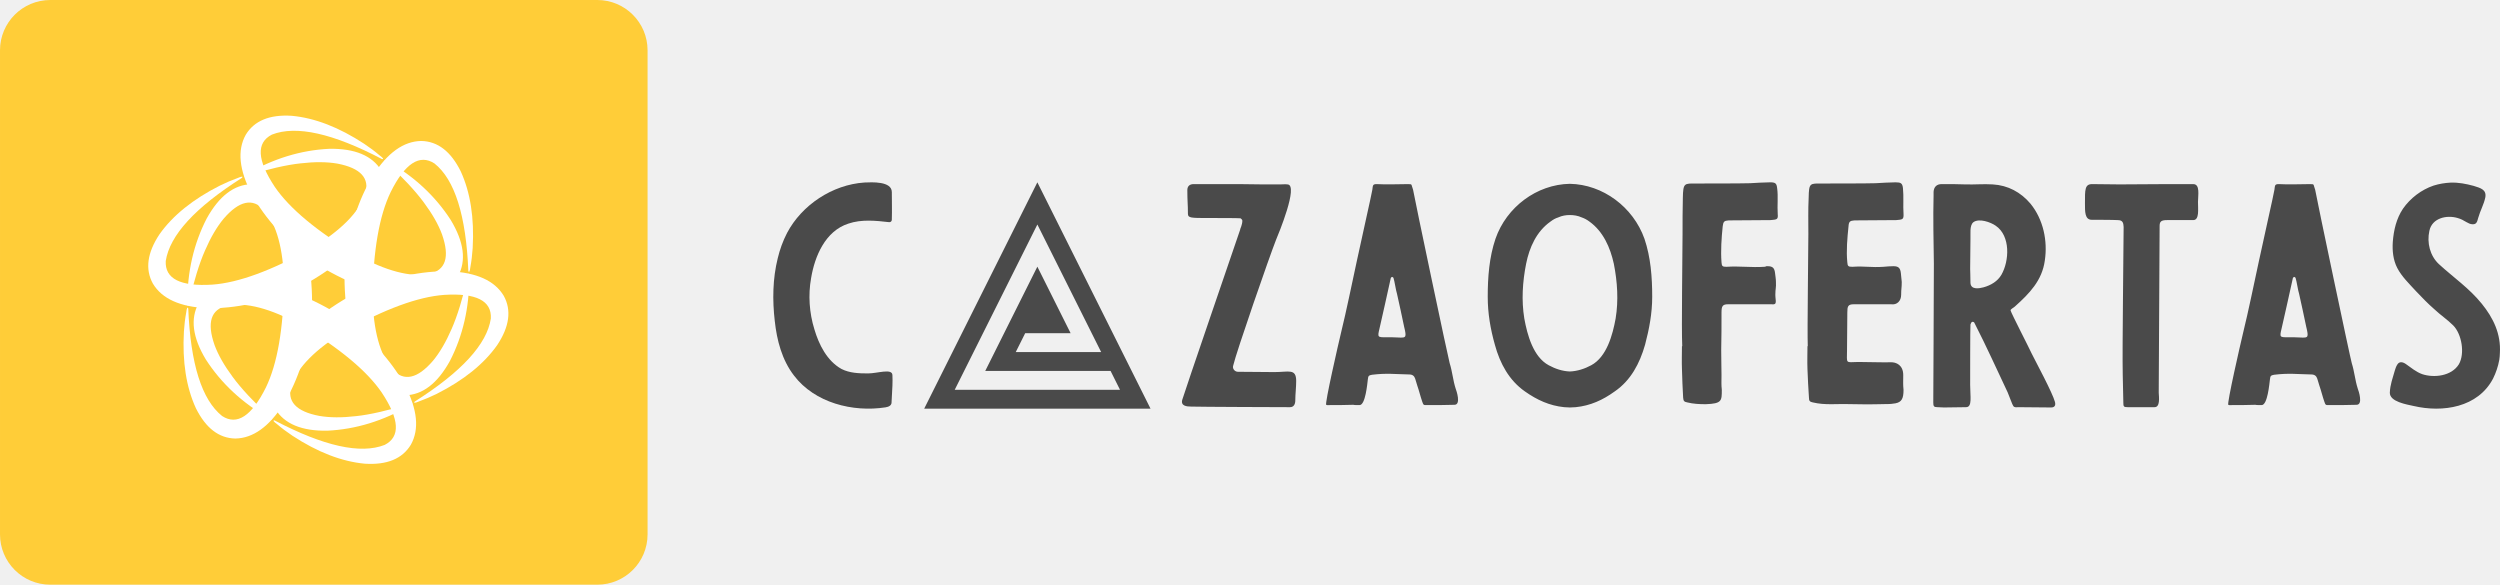
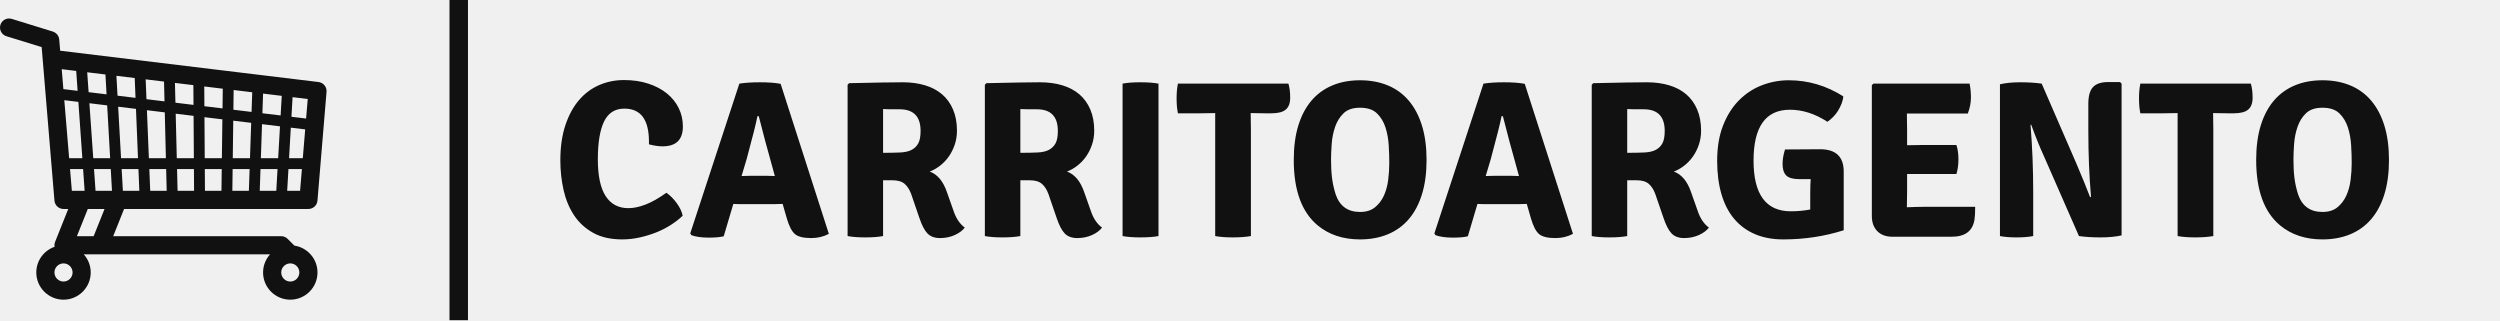
- <svg xmlns="http://www.w3.org/2000/svg" width="519.35" height="121.464" viewBox="0 0 397.644 93" class="looka-1j8o68f">
-   <defs id="SvgjsDefs1712" />
-   <g id="SvgjsG1713" featurekey="symbolGroupContainer" transform="matrix(1,0,0,1,0,0)" fill="#ffcd38">
-     <rect width="103" height="93" rx="8" />
+ <svg xmlns="http://www.w3.org/2000/svg" viewBox="0 0 406 52" preserveAspectRatio="xMidYMid meet" class="css-8aabad" id="bdgdhcea">
+   <defs id="SvgjsDefs4189" />
+   <g id="SvgjsG4190" featurekey="symbolFeature-0" transform="matrix(0.5892535,0,0,0.5892535,-2.944017,-4.364815)" fill="#111">
+     <path d="M90,65L90,65c0.002,0,0.002,0,0.003,0c0.166,0,0.329-0.018,0.486-0.049c0.056-0.012,0.107-0.033,0.162-0.048  c0.099-0.026,0.199-0.052,0.293-0.091c0.064-0.026,0.122-0.062,0.184-0.093c0.078-0.04,0.158-0.078,0.232-0.126  c0.06-0.039,0.112-0.085,0.168-0.128c0.067-0.053,0.136-0.104,0.197-0.163c0.052-0.049,0.096-0.104,0.143-0.156  c0.057-0.064,0.113-0.128,0.164-0.198c0.041-0.059,0.075-0.12,0.111-0.181c0.044-0.074,0.087-0.147,0.123-0.227  c0.031-0.067,0.055-0.137,0.08-0.207c0.028-0.079,0.056-0.159,0.075-0.243c0.019-0.075,0.03-0.151,0.042-0.229  c0.007-0.052,0.022-0.101,0.027-0.153l2.5-30.001c0.006-0.07-0.004-0.138-0.004-0.208c0-0.084,0.005-0.169-0.004-0.252  c-0.008-0.083-0.027-0.161-0.044-0.242c-0.017-0.08-0.029-0.161-0.053-0.238c-0.024-0.079-0.059-0.152-0.09-0.228  c-0.031-0.073-0.059-0.147-0.096-0.217c-0.038-0.072-0.085-0.137-0.13-0.204c-0.044-0.066-0.086-0.134-0.136-0.195  s-0.107-0.115-0.163-0.172c-0.058-0.058-0.111-0.117-0.174-0.169c-0.061-0.05-0.127-0.092-0.192-0.136  c-0.067-0.047-0.134-0.096-0.206-0.136c-0.07-0.039-0.146-0.066-0.22-0.098c-0.076-0.033-0.15-0.068-0.231-0.094  c-0.078-0.024-0.162-0.038-0.244-0.055c-0.068-0.014-0.133-0.037-0.204-0.046l-71.219-8.632l-0.258-3.093  c0-0.007-0.003-0.013-0.003-0.02c-0.011-0.113-0.037-0.223-0.063-0.333c-0.012-0.051-0.016-0.105-0.031-0.155  c-0.037-0.122-0.088-0.236-0.143-0.351c-0.015-0.032-0.023-0.066-0.04-0.097c-0.259-0.493-0.688-0.889-1.227-1.121  c-0.076-0.033-0.149-0.071-0.229-0.097c-0.006-0.002-0.012-0.006-0.019-0.008l-11.333-3.5c-1.317-0.406-2.719,0.332-3.126,1.651  c-0.407,1.319,0.332,2.719,1.651,3.126l9.719,3.002l3.527,42.317c0.004,0.053,0.02,0.102,0.027,0.153  c0.012,0.078,0.023,0.154,0.042,0.229c0.021,0.084,0.047,0.164,0.076,0.244c0.025,0.07,0.048,0.139,0.079,0.205  c0.037,0.08,0.08,0.154,0.124,0.229c0.036,0.061,0.07,0.121,0.111,0.179c0.051,0.071,0.108,0.136,0.166,0.201  c0.046,0.052,0.09,0.105,0.14,0.153c0.063,0.061,0.132,0.112,0.201,0.166c0.055,0.042,0.107,0.088,0.165,0.125  c0.075,0.05,0.156,0.088,0.237,0.129c0.06,0.03,0.116,0.065,0.179,0.091c0.096,0.039,0.196,0.064,0.297,0.092  c0.054,0.015,0.104,0.035,0.159,0.046c0.005,0.001,0.01,0.004,0.015,0.005C22.178,64.984,22.336,65,22.497,65c0,0,0.001,0,0.002,0  s0,0,0.001,0h1.307l-3.61,9.026c0,0,0,0.001,0,0.001l-0.018,0.044c-0.022,0.057-0.031,0.115-0.049,0.172  c-0.03,0.094-0.063,0.186-0.082,0.284c-0.02,0.102-0.024,0.202-0.031,0.304C20.013,74.888,20,74.942,20,75  c0,0.007,0.002,0.013,0.002,0.02c0.001,0.113,0.018,0.224,0.034,0.334c0.003,0.022,0.003,0.046,0.007,0.068  C17.112,76.442,15,79.226,15,82.5c0,4.136,3.364,7.5,7.5,7.5s7.5-3.364,7.5-7.5c0-1.922-0.732-3.672-1.926-5h4.415  c0.003,0,0.007,0.001,0.01,0.001c0.002,0,0.004-0.001,0.006-0.001h46.92c-1.193,1.328-1.926,3.078-1.926,5  c0,4.136,3.364,7.5,7.5,7.5s7.5-3.364,7.5-7.5c0-3.751-2.771-6.858-6.37-7.405l-1.862-1.862C83.799,72.764,83.163,72.5,82.5,72.5  H36.193l3-7.5H90z M27.441,60H24.8l-0.5-6h3.599l0.421,6h-0.855C27.458,60,27.45,60,27.441,60z M38.525,54h4.626l0.246,6h-4.535  L38.525,54z M88.45,51h-3.787l0.483-8.411l3.964,0.48L88.45,51z M81.659,51h-4.766l0.319-9.373l4.951,0.6L81.659,51z M73.892,51  h-4.744l0.133-10.335l4.943,0.599L73.892,51z M66.147,51h-4.724l-0.076-11.297l4.937,0.599L66.147,51z M58.423,51h-4.704  l-0.3-12.258l4.927,0.597L58.423,51z M50.717,51H46.03l-0.542-13.22l4.92,0.597L50.717,51z M43.028,51h-4.671L37.56,36.818  l4.912,0.596L43.028,51z M46.153,54h4.638l0.147,6h-4.54L46.153,54z M53.793,54h4.65l0.04,6h-4.544L53.793,54z M61.443,54h4.665  l-0.076,6h-4.549L61.443,54z M69.109,54h4.68l-0.204,6h-4.553L69.109,54z M76.791,54h4.695l-0.345,6h-4.556L76.791,54z M84.49,54  h3.71l-0.5,6h-3.555L84.49,54z M89.36,40.077l-4.041-0.49l0.311-5.402l4.179,0.507L89.36,40.077z M82.336,39.226l-5.02-0.608  l0.185-5.417l5.146,0.624L82.336,39.226z M74.327,38.254l-5.008-0.607l0.069-5.431l5.123,0.621L74.327,38.254z M66.323,37.284  l-4.995-0.606l-0.037-5.443l5.102,0.618L66.323,37.284z M58.325,36.314l-4.98-0.604l-0.134-5.454l5.078,0.616L58.325,36.314z   M50.334,35.345l-4.97-0.603l-0.224-5.465l5.061,0.613L50.334,35.345z M42.347,34.376l-4.958-0.601l-0.308-5.475l5.042,0.611  L42.347,34.376z M34.364,33.409l-4.947-0.6l-0.385-5.483l5.024,0.609L34.364,33.409z M34.535,36.452L35.352,51h-4.656l-1.064-15.143  L34.535,36.452z M27.688,51H24.05l-1.332-15.981l3.88,0.471L27.688,51z M31.328,60l-0.421-6h4.614l0.337,6H31.328z M25.999,26.958  l0.385,5.483l-3.92-0.475l-0.458-5.492L25.999,26.958z M22.5,85c-1.378,0-2.5-1.121-2.5-2.5s1.122-2.5,2.5-2.5s2.5,1.121,2.5,2.5  S23.878,85,22.5,85z M85,85c-1.379,0-2.5-1.121-2.5-2.5S83.621,80,85,80s2.5,1.121,2.5,2.5S86.379,85,85,85z M30.807,72.5h-4.614  l3-7.5h4.614L30.807,72.5z" />
  </g>
-   <g id="SvgjsG1714" featurekey="symbolFeature-0" transform="matrix(0.08974359,0,0,0.08974359,20.08974,15.08974)" fill="#ffffff">
-     <g>
-       <rect x="-1" y="-1" width="702" height="702" style="fill: none;" />
-     </g>
-     <g>
-       <g>
-         <g>
-           <path d="M222,158.3c-31,0.7-57.5,21-79.5,60.8c-23.1,44.8-34.5,94.6-34.3,149.4c0.4,6.6,1.1,7.2,2.2,1.9     c9.3-40.3,19-71.8,29.1-94.6c9.9-22.9,20.9-41.7,32.9-56.2c27.6-32.1,51.5-37.3,71.8-15.6c22.2,25.6,34,68.8,35.4,129.4     c-1.2,81.5-11.9,143.1-32.1,185c-25.3,51-51.3,68-77.7,50.8c-36-28.7-56-92.3-60-190.6c-1.4-3.4-2.7-0.9-3.7,7.5     c-1.9,10.2-3.2,21.4-4,33.3c-3,53.4,4.1,98.7,21.2,135.9c17.5,35.3,40.8,53.2,69.9,53.8c31.4-0.5,60-21,85.9-61.7     c25.8-42.5,42.4-94.3,49.7-155.6c2.7-65.2-6.1-120.7-26.3-166.5c-20.4-43.6-47.1-66-80-67.2" />
-         </g>
-         <g>
-           <path d="M452,134.1c-16.1-26.4-46.9-39.3-92.4-38.5c-50.3,2.4-99.2,17.4-146.6,45c-5.5,3.6-5.7,4.6-0.6,2.9     c39.6-12.1,71.7-19.5,96.4-22.1c24.8-2.9,46.5-2.8,65.1,0.4c41.6,7.9,58.1,26,49.4,54.4c-11.1,32-42.6,63.8-94.4,95.4     c-71.2,39.7-129.9,61.3-176.2,64.7c-56.9,3.6-84.5-10.4-82.8-41.9C77,248.8,122,199.7,205.1,147c2.2-2.9-0.6-2.7-8.3,0.6     c-9.8,3.5-20.1,7.9-30.9,13.2c-47.7,24.1-83.5,52.9-107.1,86.3c-21.8,32.8-25.7,62-11.7,87.4c16.1,26.9,48.2,41.4,96.4,43.5     c49.7,1.1,102.9-10.4,159.6-34.8c57.8-30.3,101.5-65.6,131-106c27.6-39.5,33.6-73.8,18.2-102.9" />
-         </g>
-         <g>
-           <path d="M588,321.2c14.8-27.2,10.6-60.3-12.9-99.3c-27.3-42.4-64.7-77.2-112.3-104.4c-5.9-3-6.8-2.7-2.8,0.9     c30.3,28.2,52.7,52.4,67.4,72.4c14.9,20.1,25.7,38.9,32.2,56.6c14,40,6.5,63.3-22.4,69.9c-33.3,6.4-76.5-5-129.8-34     c-69.9-41.8-118-81.9-144.2-120.2c-31.5-47.5-33.2-78.4-5.1-92.7c42.9-16.8,107.9-2.3,195.1,43.4c3.6,0.4,2.1-1.9-4.7-6.9     c-7.9-6.8-16.9-13.5-26.9-20.2c-44.7-29.3-87.5-45.8-128.3-49.6c-39.3-2.5-66.5,8.7-81.6,33.6c-15.3,27.4-11.8,62.5,10.5,105.2     c23.9,43.6,60.5,83.9,109.9,120.8c55.1,34.9,107.6,55.1,157.3,60.4c48,4.1,80.8-7.8,98.2-35.7" />
-         </g>
-         <g>
-           <path d="M494,532.5c31-0.7,57.5-21,79.5-60.8c23.1-44.8,34.5-94.6,34.3-149.4c-0.4-6.6-1.1-7.2-2.2-1.9     c-9.3,40.3-19,71.8-29.1,94.6c-9.9,22.9-20.9,41.7-32.9,56.2c-27.6,32.1-51.5,37.3-71.8,15.6c-22.2-25.6-34-68.8-35.4-129.4     c1.2-81.5,11.9-143.1,32.1-185c25.3-51,51.3-68,77.7-50.8c36,28.7,56,92.3,60,190.6c1.4,3.4,2.7,0.9,3.7-7.5     c1.9-10.2,3.2-21.4,4-33.3c3-53.4-4.1-98.7-21.2-135.9c-17.5-35.3-40.8-53.2-69.9-53.8c-31.4,0.5-60,21-85.9,61.7     c-25.8,42.5-42.4,94.3-49.7,155.6c-2.7,65.2,6.1,120.7,26.3,166.5c20.4,43.6,47.1,66,80,67.2" />
-         </g>
-         <g>
-           <path d="M128,369.6c-14.8,27.2-10.6,60.3,12.9,99.3c27.3,42.4,64.7,77.2,112.3,104.4c5.9,3,6.8,2.7,2.8-0.9     c-30.3-28.2-52.7-52.4-67.4-72.4c-14.9-20.1-25.7-38.9-32.2-56.6c-14-40-6.5-63.3,22.4-69.9c33.3-6.4,76.5,5,129.8,34     c69.9,41.8,118,81.9,144.2,120.2c31.5,47.5,33.2,78.4,5.1,92.7c-42.9,16.8-107.9,2.3-195.1-43.4c-3.6-0.4-2.1,1.9,4.7,6.9     c7.9,6.8,16.9,13.5,26.9,20.2c44.7,29.3,87.5,45.8,128.3,49.6c39.3,2.5,66.5-8.7,81.6-33.6c15.3-27.4,11.8-62.5-10.5-105.2     c-23.9-43.6-60.5-83.9-109.9-120.8c-55.1-34.9-107.6-55.1-157.3-60.4c-48-4.1-80.8,7.8-98.2,35.7" />
-         </g>
-         <g>
-           <path d="M264,556.7c16.1,26.4,46.9,39.3,92.4,38.5c50.3-2.4,99.2-17.4,146.6-45c5.5-3.6,5.7-4.6,0.6-2.9     c-39.6,12.1-71.7,19.5-96.4,22.1c-24.8,2.9-46.5,2.8-65.1-0.4c-41.6-7.9-58.1-26-49.4-54.4c11.1-32,42.6-63.8,94.4-95.4     c71.2-39.7,129.9-61.3,176.2-64.7c56.9-3.6,84.5,10.4,82.8,41.9c-6.9,45.5-51.9,94.6-135.1,147.3c-2.2,2.9,0.6,2.7,8.3-0.6     c9.8-3.5,20.1-7.9,30.9-13.2c47.7-24.1,83.5-52.9,107.1-86.3c21.8-32.8,25.7-62,11.7-87.4c-16.1-26.9-48.2-41.4-96.3-43.5     c-49.7-1.1-102.9,10.4-159.6,34.8c-57.8,30.3-101.5,65.6-131,106c-27.6,39.5-33.6,73.8-18.2,102.9" />
-         </g>
-       </g>
-     </g>
+   <g id="SvgjsG4191" featurekey="textGroupContainer" transform="matrix(1,0,0,1,405,0)" fill="#111">
+     <rect y="0" height="1" width="1" opacity="0" />
+     <rect y="0" x="-332" width="3" height="52" />
  </g>
-   <g id="SvgjsG1715" featurekey="nameLeftFeature-0" transform="matrix(1.193628,0,0,1.193628,120.605,17.38032)" fill="#4a4a4a">
-     <path d="M17.8 14.72 c0.04 -1.32 0 -2.4 0 -3.68 c0 -1.48 -2.68 -1.32 -3.64 -1.28 c-4.28 0.28 -8.36 3 -10.32 6.72 c-0.56 1.08 -0.96 2.2 -1.24 3.36 c-0.68 2.72 -0.72 5.6 -0.4 8.36 c0.28 2.6 0.96 5.2 2.56 7.28 c2.76 3.64 7.84 4.92 12.2 4.24 c0.2 -0.04 0.4 -0.08 0.56 -0.2 c0.12 -0.08 0.24 -0.24 0.24 -0.4 l0.12 -2.28 c0.04 -0.72 0 -0.68 0 -1.4 c0 -0.96 -2 -0.24 -3.24 -0.24 c-1.2 0 -2.48 -0.04 -3.56 -0.6 c-1.92 -1.08 -3 -3.24 -3.6 -5.28 c-0.68 -2.2 -0.84 -4.56 -0.44 -6.8 c0.48 -2.92 1.88 -6.28 4.96 -7.28 c1.76 -0.6 3.64 -0.4 5.4 -0.2 c0.24 0.04 0.4 -0.12 0.4 -0.32 z" />
-   </g>
-   <g id="SvgjsG1716" featurekey="inlineSymbolFeature-0" transform="matrix(0.45,0,0,0.45,142.5,24.5)" fill="#4a4a4a">
-     <path d="M50,10L10,90h80L50,10z M50,24.909L72.546,70H42.36l3.333-6.667h16.064L50,39.814L31.575,76.667h44.304l3.333,6.666H20.788  L50,24.909z" />
-   </g>
-   <g id="SvgjsG1717" featurekey="nameRightFeature-0" transform="matrix(1.182703,0,0,1.182703,185.637,17.45683)" fill="#4a4a4a">
-     <path d="M9.64 10 l-6.08 0 c-0.52 0 -0.84 0.28 -0.84 0.8 c0 1.56 0.08 1.88 0.08 3.2 c0 0.56 0.44 0.56 2.72 0.56 c1.12 0 4.08 0 4.36 0.04 c0.08 0.04 0.24 0.2 0.24 0.32 c0 0.28 -0.08 0.56 -0.16 0.8 c-0.08 0.16 -0.12 0.32 -0.16 0.48 c-0.12 0.36 -7.68 22.4 -7.76 22.8 c-0.24 0.84 0.6 0.92 1.2 0.92 c1.08 0.04 12.2 0.08 13.28 0.08 c0.52 0 0.72 -0.4 0.72 -0.92 c0 -0.84 0.12 -1.72 0.12 -2.6 c0 -1.72 -1 -1.2 -2.92 -1.2 c-1.64 0 -3.08 -0.04 -4.92 -0.04 c-0.4 0 -0.76 -0.4 -0.64 -0.8 c0.4 -1.8 4.92 -14.8 5.76 -16.92 c0.32 -0.76 3.08 -7.4 1.56 -7.48 c-0.32 -0.04 -0.64 0 -0.96 0 c-1.88 0 -3.72 0 -5.6 -0.04 z M25.04 39.68 c0.12 0.04 0.48 0.04 0.84 0.04 c0.8 0 1.04 -2.88 1.12 -3.48 c0.04 -0.48 0.16 -0.52 0.56 -0.6 c2 -0.24 3 -0.08 5 -0.04 c0.44 0 0.68 0.2 0.8 0.56 l0.28 0.92 c0.24 0.68 0.44 1.52 0.68 2.2 c0.16 0.48 0.2 0.44 0.68 0.44 c0.64 0 2.96 0 3.64 -0.04 c0.92 0 0.28 -1.88 0.16 -2.2 c-0.36 -1.12 -0.44 -2.28 -0.8 -3.4 c-0.16 -0.48 -4.72 -22.12 -4.92 -23.32 c-0.28 -0.72 -0.04 -0.76 -0.68 -0.76 c-1.36 0 -2.8 0.08 -4.2 0 c-0.56 0 -0.52 0.16 -0.6 0.76 c-0.08 0.56 -1.52 6.92 -2.08 9.56 c-0.72 3.32 -1.36 6.52 -2.16 9.8 c-0.28 1.16 -2.2 9.52 -1.96 9.56 c0.12 0.08 0.32 0.04 0.48 0.04 c1 0 1.92 0 3.16 -0.04 z M30.28 30.6 l-0.84 0 c-1.12 0 -1.16 0 -0.88 -1.16 c0.2 -0.88 1.28 -5.64 1.52 -6.8 c0.04 -0.08 0.12 -0.16 0.16 -0.16 c0.08 0 0.16 0.08 0.2 0.12 c0.16 0.48 0.32 1.68 0.48 2.16 c0.36 1.52 0.6 2.8 0.96 4.44 c0.36 1.44 0.2 1.44 -0.52 1.44 c-0.36 0 -0.72 -0.04 -1.08 -0.04 z M64.2 17.36 c0.84 2.48 1.04 5.16 1.04 7.8 c0 2.2 -0.4 4.32 -0.96 6.44 c-0.72 2.52 -1.92 4.8 -4.08 6.28 c-1.6 1.16 -3.28 1.92 -5.24 2.12 c-0.28 0 -0.52 0.04 -0.8 0.04 c-0.24 0 -0.48 -0.04 -0.76 -0.04 c-1.96 -0.2 -3.64 -0.96 -5.28 -2.12 c-2.12 -1.48 -3.36 -3.76 -4.04 -6.28 c-0.6 -2.12 -0.96 -4.24 -0.96 -6.44 c0 -2.64 0.2 -5.32 1.04 -7.8 c1.48 -4.28 5.56 -7.32 10 -7.4 c4.44 0.08 8.52 3.12 10.04 7.4 z M60.32 28.08 c0.4 -2.44 0.24 -4.92 -0.24 -7.36 c-0.48 -2.2 -1.44 -4.36 -3.28 -5.68 c-0.32 -0.24 -0.68 -0.44 -1.04 -0.56 c-0.52 -0.24 -1.08 -0.32 -1.6 -0.32 s-1.04 0.08 -1.56 0.32 c-0.4 0.12 -0.72 0.32 -1.04 0.56 c-1.88 1.32 -2.84 3.48 -3.28 5.68 c-0.48 2.44 -0.64 4.92 -0.24 7.36 c0.4 2.2 1.2 5.16 3.28 6.28 c0.88 0.48 1.84 0.8 2.84 0.84 c1 -0.04 2 -0.36 2.88 -0.84 c2.08 -1.12 2.88 -4.08 3.28 -6.28 z M69.28 31.8 l-0.04 0 c0 1 -0.04 2.04 0 3.08 c0.04 1.28 0.08 2.56 0.16 3.84 c0.04 0.44 0.12 0.56 0.56 0.64 c0.8 0.2 1.64 0.24 2.48 0.24 c2.16 -0.08 2.16 -0.44 2.16 -1.92 c-0.08 -0.76 -0.04 -1.08 -0.04 -2 c0 -1.32 -0.04 -1.48 -0.04 -3.36 c0.04 -1.52 0.04 -3.48 0.04 -5.04 c0 -0.84 0.12 -1.12 0.88 -1.12 l5.84 0 c0.84 0.12 0.52 -0.44 0.52 -1.28 s0.12 -0.88 0.08 -1.72 c0 -0.4 -0.08 -0.8 -0.12 -1.2 c-0.08 -0.68 -0.32 -0.92 -1 -0.92 c-0.44 0 -0.04 0.04 -0.44 0.08 c-1.72 0.12 -3.36 -0.12 -5.08 0 c-0.56 0 -0.64 -0.08 -0.68 -0.6 c-0.12 -1.56 0 -3.28 0.16 -4.84 c0.08 -0.64 0.2 -0.76 0.8 -0.8 l5.64 -0.04 c0.8 -0.08 1.04 -0.04 0.96 -0.8 c-0.08 -1.16 0.08 -2.36 -0.08 -3.52 c-0.08 -0.64 -0.24 -0.76 -0.96 -0.76 c-1.2 0.04 -1.48 0.04 -2.68 0.12 c-1.2 0.04 -6.04 0.04 -7.2 0.04 c-1.64 0 -1.8 -0.12 -1.84 1.92 c-0.04 1.6 -0.04 3.24 -0.04 4.88 c0 2.8 -0.16 12.84 -0.04 15.08 z M86.16 31.8 l-0.04 0 c0 1 -0.04 2.04 0 3.08 c0.04 1.28 0.12 2.56 0.2 3.84 c0 0.44 0.12 0.56 0.52 0.64 c0.84 0.2 1.64 0.24 2.48 0.24 c2.16 -0.08 4.32 0.08 6.48 0 c0.88 -0.04 1.28 0.04 2.16 -0.12 c0.8 -0.16 1.08 -0.6 1.08 -1.8 c-0.08 -0.76 -0.04 -1.08 -0.04 -2 c0 -1.32 -0.92 -1.76 -1.72 -1.72 c-0.56 0.04 -3.24 -0.04 -4.32 -0.04 c-1.8 0.04 -1.52 0.28 -1.52 -1.6 c0 -1.52 0.04 -3.48 0.04 -5.04 c0 -0.84 0.08 -1.12 0.88 -1.12 l5 0 c0.8 0.12 1.36 -0.44 1.36 -1.28 s0.08 -0.88 0.08 -1.72 l-0.12 -1.2 c-0.08 -0.68 -0.32 -0.92 -1 -0.92 c-0.44 0 -0.88 0.04 -1.32 0.08 c-1.72 0.12 -2.52 -0.12 -4.2 0 c-0.56 0 -0.64 -0.08 -0.68 -0.6 c-0.16 -1.56 0 -3.28 0.16 -4.84 c0.04 -0.64 0.2 -0.76 0.8 -0.8 l5.64 -0.04 c0.76 -0.08 1 -0.04 0.96 -0.8 c-0.08 -1.16 0.04 -2.36 -0.08 -3.52 c-0.08 -0.64 -0.28 -0.76 -1 -0.76 c-1.2 0.04 -1.48 0.04 -2.68 0.12 c-1.2 0.04 -6 0.04 -7.16 0.04 c-1.68 0 -1.8 -0.12 -1.84 1.92 c-0.08 1.6 -0.04 3.24 -0.04 4.88 c0 2.8 -0.16 12.84 -0.08 15.08 z M108 37 c0 -1.04 0 -7.6 0.04 -8.12 c0.04 -0.12 0.12 -0.36 0.28 -0.36 s0.24 0.08 0.28 0.2 c1.6 3.12 3 6.24 4.44 9.28 c0.2 0.44 0.64 1.72 0.76 1.84 c0.16 0.24 0.44 0.16 0.68 0.16 l4.4 0.04 c0.52 0 0.64 -0.32 0.52 -0.76 c-0.32 -1.2 -2.6 -5.44 -3.12 -6.48 c-0.36 -0.8 -2.76 -5.44 -2.84 -5.8 c-0.08 -0.16 0.52 -0.44 0.6 -0.56 c1.92 -1.72 3.64 -3.48 4 -6.16 c0.4 -2.64 -0.2 -5.52 -1.92 -7.64 c-1.32 -1.56 -3.04 -2.48 -5.08 -2.6 c-1.24 -0.08 -2.44 0.04 -3.68 0 c-1.08 -0.04 -1.84 -0.04 -3.2 -0.04 c-0.64 0 -1.04 0.36 -1.08 1.04 l0 0.48 c-0.08 3.08 0 6.16 0.04 9.2 c0 4.64 -0.08 16.88 -0.08 18.64 c0 0.52 0.08 0.64 0.56 0.64 c0.28 0 0.6 0.04 0.88 0.04 c1.12 0 1.8 -0.04 2.96 -0.04 c0.88 0 0.56 -1.44 0.56 -3 z M108 21.4 l0.04 -4.04 c0.04 -0.6 -0.16 -1.8 0.4 -2.24 c0.76 -0.56 2.32 0 3 0.48 c2 1.36 1.84 4.72 0.76 6.6 c-0.52 0.88 -1.4 1.4 -2.4 1.68 c-0.6 0.16 -1.72 0.36 -1.76 -0.6 c0 -0.64 -0.04 -1.88 -0.04 -1.88 z M128.52 35.64 c0.04 1.24 0.04 2.48 0.08 3.72 c0 0.56 0.04 0.64 0.6 0.64 l3.6 0 c0.76 0 0.6 -1.28 0.56 -1.96 l0.12 -22.4 c0 -0.6 0.2 -0.8 1 -0.8 l3.52 0 c0.84 0 0.64 -1.44 0.64 -2.44 c0 -0.88 0.32 -2.4 -0.64 -2.4 c-0.68 0 -7.2 0 -9.88 0.04 c-1.32 0 -2.4 -0.04 -3.72 -0.04 c-1 0 -0.96 0.8 -0.96 2.56 c0 1.12 -0.04 2.24 0.92 2.24 c0.56 0 2.84 0 3.48 0.04 c0.4 0 0.68 0.12 0.76 0.56 c0 0.12 0.04 0.24 0.04 0.36 c0 2.88 -0.2 16.28 -0.12 19.88 z M146.36 39.68 c0.12 0.04 0.48 0.04 0.84 0.04 c0.8 0 1.04 -2.88 1.12 -3.48 c0.04 -0.48 0.16 -0.52 0.56 -0.6 c2 -0.24 3 -0.08 5 -0.04 c0.44 0 0.68 0.2 0.8 0.56 l0.28 0.92 c0.24 0.68 0.44 1.52 0.68 2.2 c0.16 0.48 0.2 0.44 0.68 0.44 c0.64 0 2.96 0 3.64 -0.04 c0.92 0 0.28 -1.88 0.16 -2.2 c-0.36 -1.12 -0.44 -2.28 -0.8 -3.4 c-0.16 -0.48 -4.72 -22.12 -4.92 -23.32 c-0.28 -0.72 -0.04 -0.76 -0.68 -0.76 c-1.36 0 -2.8 0.08 -4.2 0 c-0.56 0 -0.52 0.16 -0.6 0.76 c-0.08 0.56 -1.52 6.92 -2.08 9.56 c-0.72 3.32 -1.36 6.52 -2.16 9.8 c-0.28 1.16 -2.2 9.52 -1.96 9.56 c0.12 0.08 0.32 0.04 0.48 0.04 c1 0 1.92 0 3.16 -0.04 z M151.6 30.6 l-0.84 0 c-1.12 0 -1.16 0 -0.88 -1.16 c0.2 -0.88 1.28 -5.64 1.52 -6.8 c0.04 -0.08 0.12 -0.16 0.16 -0.16 c0.08 0 0.16 0.08 0.2 0.12 c0.16 0.48 0.32 1.68 0.48 2.16 c0.36 1.52 0.6 2.8 0.96 4.44 c0.36 1.44 0.2 1.44 -0.52 1.44 c-0.36 0 -0.72 -0.04 -1.08 -0.04 z M172.6 9.8 c-0.76 0.04 -1.52 0.16 -2.28 0.4 c-1.64 0.56 -3.12 1.68 -4.12 3.12 c-0.88 1.32 -1.24 2.88 -1.36 4.44 c-0.08 1.2 0.04 2.44 0.6 3.52 c0.6 1.16 1.64 2.16 2.52 3.12 c0.8 0.84 1.6 1.68 2.48 2.44 c0.8 0.76 1.72 1.36 2.52 2.16 c1.16 1.16 1.6 3.8 0.76 5.24 c-1 1.6 -3.36 1.84 -4.92 1.32 c-0.8 -0.28 -1.52 -0.88 -2.2 -1.36 c-0.4 -0.28 -0.88 -0.4 -1.16 0.08 c-0.16 0.24 -0.24 0.52 -0.32 0.76 c-0.28 1 -0.64 1.92 -0.68 3 c-0.04 1.24 2.32 1.6 3.2 1.8 c3.92 0.92 8.64 0.2 10.68 -3.68 c0.4 -0.8 0.68 -1.64 0.84 -2.52 c0.04 -0.32 0.08 -0.6 0.08 -0.92 c0.16 -2.56 -0.88 -4.72 -2.44 -6.64 c-1.68 -2.08 -3.8 -3.52 -5.76 -5.32 c-1.2 -1.12 -1.64 -2.88 -1.28 -4.48 c0.36 -1.72 2.32 -2.16 3.8 -1.72 c0.44 0.12 0.8 0.32 1.2 0.56 c0.24 0.12 0.48 0.28 0.8 0.28 c0.56 0.04 0.64 -0.4 0.76 -0.84 c0.28 -1 0.76 -1.8 0.96 -2.76 c0.2 -1.08 -0.68 -1.28 -1.56 -1.56 c-1.04 -0.28 -2.04 -0.48 -3.12 -0.44 z" />
+   <g id="SvgjsG4192" featurekey="vMvB0T-0" transform="matrix(1.812338,0,0,1.812338,89.69511,2.089722)" fill="#111">
+     <path d="M8.66 11.78 l0 -0.24 q0 -2.96 -2.2 -2.96 q-1.26 0 -1.82 1.15 t-0.56 3.39 q0 2.22 0.7 3.3 t2.04 1.08 q0.7 0 1.55 -0.33 t1.85 -1.05 q0.5 0.34 0.93 0.93 t0.53 1.13 q-0.46 0.44 -1.07 0.83 t-1.32 0.67 t-1.48 0.45 t-1.55 0.17 q-1.54 0 -2.6 -0.59 t-1.71 -1.57 t-0.94 -2.26 t-0.29 -2.66 q0 -1.8 0.45 -3.15 t1.22 -2.25 t1.81 -1.35 t2.22 -0.45 q1.2 0 2.18 0.32 t1.67 0.88 t1.06 1.32 t0.37 1.64 q0 1.78 -1.82 1.78 q-0.54 0 -1.22 -0.18 z M17.02 17.14 q-0.54 0 -0.8 -0.02 l-0.86 2.9 q-0.48 0.12 -1.34 0.12 q-0.96 0 -1.56 -0.22 l-0.1 -0.16 l4.4 -13.42 q0.78 -0.12 1.82 -0.12 q1.18 0 1.88 0.14 l4.32 13.44 q-0.7 0.38 -1.58 0.38 q-1.04 0 -1.46 -0.36 t-0.72 -1.38 l-0.38 -1.32 q-0.26 0.02 -0.78 0.02 l-2.84 0 z M16.96 14.62 l0.8 -0.02 l1.46 0 q0.1 0 0.35 0.01 t0.37 0.01 l-0.34 -1.24 q-0.48 -1.68 -1.1 -4.12 l-0.12 0 q-0.16 0.86 -0.96 3.82 z M36.26 10.56 q0 0.66 -0.2 1.25 t-0.53 1.06 t-0.78 0.82 t-0.93 0.53 q1.04 0.38 1.54 1.84 l0.6 1.7 q0.34 1 1 1.48 q-0.3 0.4 -0.9 0.67 t-1.32 0.27 t-1.12 -0.41 t-0.74 -1.43 l-0.72 -2.1 q-0.22 -0.6 -0.59 -0.92 t-1.11 -0.32 l-0.82 0 l0 5 q-0.64 0.12 -1.6 0.12 t-1.58 -0.12 l0 -13.56 l0.14 -0.14 q1.74 -0.04 2.93 -0.06 t1.87 -0.02 q1.1 0 2 0.27 t1.53 0.81 t0.98 1.36 t0.35 1.9 z M29.64 8.62 l0 3.92 q0.9 0 1.54 -0.03 t1.03 -0.24 t0.59 -0.59 t0.2 -1.1 q0 -1.94 -1.88 -1.94 l-0.83 0 t-0.65 -0.02 z M48.56 10.56 q0 0.66 -0.2 1.25 t-0.53 1.06 t-0.78 0.82 t-0.93 0.53 q1.04 0.38 1.54 1.84 l0.6 1.7 q0.34 1 1 1.48 q-0.3 0.4 -0.9 0.67 t-1.32 0.27 t-1.12 -0.41 t-0.74 -1.43 l-0.72 -2.1 q-0.22 -0.6 -0.59 -0.92 t-1.11 -0.32 l-0.82 0 l0 5 q-0.64 0.12 -1.6 0.12 t-1.58 -0.12 l0 -13.56 l0.14 -0.14 q1.74 -0.04 2.93 -0.06 t1.87 -0.02 q1.1 0 2 0.27 t1.53 0.81 t0.98 1.36 t0.35 1.9 z M41.94 8.62 l0 3.92 q0.9 0 1.54 -0.03 t1.03 -0.24 t0.59 -0.59 t0.2 -1.1 q0 -1.94 -1.88 -1.94 l-0.83 0 t-0.65 -0.02 z M51.1 20 l0 -13.66 q0.62 -0.12 1.6 -0.12 t1.62 0.12 l0 13.66 q-0.64 0.12 -1.62 0.12 t-1.6 -0.12 z M62.58 8.98 l0.02 1.48 l0 9.54 q-0.68 0.12 -1.62 0.12 t-1.58 -0.12 l0 -11.02 l-1.28 0.02 l-2.06 0 q-0.12 -0.58 -0.12 -1.33 t0.12 -1.33 l9.9 0 q0.16 0.52 0.16 1.26 t-0.4 1.07 t-1.28 0.33 l-0.58 0 l-1.26 -0.02 l-0.02 0 z M70.2 16.28 q0.54 1.56 2.18 1.56 q0.82 0 1.33 -0.41 t0.8 -1.04 t0.39 -1.41 t0.1 -1.54 q0 -0.7 -0.05 -1.56 t-0.29 -1.61 t-0.76 -1.26 t-1.52 -0.51 q-0.96 0 -1.47 0.49 t-0.76 1.21 t-0.31 1.53 t-0.06 1.43 q0 0.92 0.09 1.64 t0.33 1.48 z M68.58 19.04 q-2.14 -1.78 -2.14 -5.86 q0 -1.76 0.41 -3.09 t1.18 -2.23 t1.87 -1.36 t2.48 -0.46 t2.49 0.46 t1.88 1.37 t1.18 2.24 t0.41 3.07 t-0.41 3.07 t-1.18 2.23 t-1.88 1.36 t-2.49 0.46 q-2.28 0 -3.8 -1.26 z M83.7 17.14 q-0.54 0 -0.8 -0.02 l-0.86 2.9 q-0.48 0.12 -1.34 0.12 q-0.96 0 -1.56 -0.22 l-0.1 -0.16 l4.4 -13.42 q0.78 -0.12 1.82 -0.12 q1.18 0 1.88 0.14 l4.32 13.44 q-0.7 0.38 -1.58 0.38 q-1.04 0 -1.46 -0.36 t-0.72 -1.38 l-0.38 -1.32 q-0.26 0.02 -0.78 0.02 l-2.84 0 z M83.64 14.62 l0.8 -0.02 l1.46 0 q0.1 0 0.35 0.01 t0.37 0.01 l-0.34 -1.24 q-0.48 -1.68 -1.1 -4.12 l-0.12 0 q-0.16 0.86 -0.96 3.82 z M102.94 10.56 q0 0.66 -0.2 1.25 t-0.53 1.06 t-0.78 0.82 t-0.93 0.53 q1.04 0.38 1.54 1.84 l0.6 1.7 q0.34 1 1 1.48 q-0.3 0.4 -0.9 0.67 t-1.32 0.27 t-1.12 -0.41 t-0.74 -1.43 l-0.72 -2.1 q-0.22 -0.6 -0.59 -0.92 t-1.11 -0.32 l-0.82 0 l0 5 q-0.64 0.12 -1.6 0.12 t-1.58 -0.12 l0 -13.56 l0.14 -0.14 q1.74 -0.04 2.93 -0.06 t1.87 -0.02 q1.1 0 2 0.27 t1.53 0.81 t0.98 1.36 t0.35 1.9 z M96.32 8.62 l0 3.92 q0.9 0 1.54 -0.03 t1.03 -0.24 t0.59 -0.59 t0.2 -1.1 q0 -1.94 -1.88 -1.94 l-0.83 0 t-0.65 -0.02 z M110.46 12.24 l3.14 -0.02 q2.12 0 2.12 2 l0 5.26 q-2.58 0.82 -5.42 0.82 q-1.44 0 -2.55 -0.48 t-1.86 -1.38 t-1.13 -2.21 t-0.38 -2.97 q0 -1.82 0.53 -3.17 t1.42 -2.25 t2.05 -1.35 t2.42 -0.45 q2.6 0 4.88 1.44 q-0.02 0.32 -0.15 0.65 t-0.32 0.64 t-0.44 0.56 t-0.51 0.43 q-1.66 -1.08 -3.36 -1.08 q-3.26 0 -3.26 4.56 q0 4.54 3.34 4.54 q0.46 0 0.89 -0.04 t0.85 -0.12 l0 -1.34 q0 -0.46 0.01 -0.8 t0.03 -0.58 l-1 0 q-0.86 0 -1.19 -0.33 t-0.33 -1.03 q0 -0.6 0.22 -1.3 z M121.4 15.96 l-0.02 1.44 l0 0.02 q0.92 -0.04 1.48 -0.04 l4.64 0 q0 0.74 -0.06 1.14 q-0.24 1.54 -2.04 1.54 l-5.32 0 q-0.86 0 -1.35 -0.5 t-0.49 -1.36 l0 -11.72 l0.14 -0.14 l8.62 0 q0.12 0.58 0.12 1.26 t-0.28 1.42 l-5.46 0 l0.02 1.44 l0 1.4 q0.52 -0.02 1.36 -0.02 l3.06 0 q0.18 0.56 0.18 1.28 t-0.18 1.32 l-4.42 0 l0 1.52 z M140.48 6.2 l0.14 0.14 l0 13.6 q-0.8 0.18 -1.89 0.18 t-1.93 -0.12 l-3.14 -7.16 q-0.56 -1.22 -1.14 -2.82 l-0.06 0.02 q0.24 2.92 0.24 5.98 l0 3.98 q-0.62 0.12 -1.5 0.12 t-1.48 -0.12 l0 -13.6 q0.76 -0.18 1.83 -0.18 t1.91 0.12 l3.1 7.14 q0.84 1.98 1.24 3.04 l0.08 -0.04 q-0.24 -2.78 -0.24 -5.9 l0 -2.44 q0 -1.04 0.42 -1.49 t1.36 -0.45 l1.06 0 z M148.82 8.98 l0.02 1.48 l0 9.54 q-0.68 0.12 -1.62 0.12 t-1.58 -0.12 l0 -11.02 l-1.28 0.02 l-2.06 0 q-0.12 -0.58 -0.12 -1.33 t0.12 -1.33 l9.9 0 q0.16 0.52 0.16 1.26 t-0.4 1.07 t-1.28 0.33 l-0.58 0 l-1.26 -0.02 l-0.02 0 z M156.44 16.28 q0.54 1.56 2.18 1.56 q0.82 0 1.33 -0.41 t0.8 -1.04 t0.39 -1.41 t0.1 -1.54 q0 -0.7 -0.05 -1.56 t-0.29 -1.61 t-0.76 -1.26 t-1.52 -0.51 q-0.96 0 -1.47 0.49 t-0.76 1.21 t-0.31 1.53 t-0.06 1.43 q0 0.92 0.09 1.64 t0.33 1.48 z M154.82 19.04 q-2.14 -1.78 -2.14 -5.86 q0 -1.76 0.41 -3.09 t1.18 -2.23 t1.87 -1.36 t2.48 -0.46 t2.49 0.46 t1.88 1.37 t1.18 2.24 t0.41 3.07 t-0.41 3.07 t-1.18 2.23 t-1.88 1.36 t-2.49 0.46 q-2.28 0 -3.8 -1.26 z" />
  </g>
</svg>
